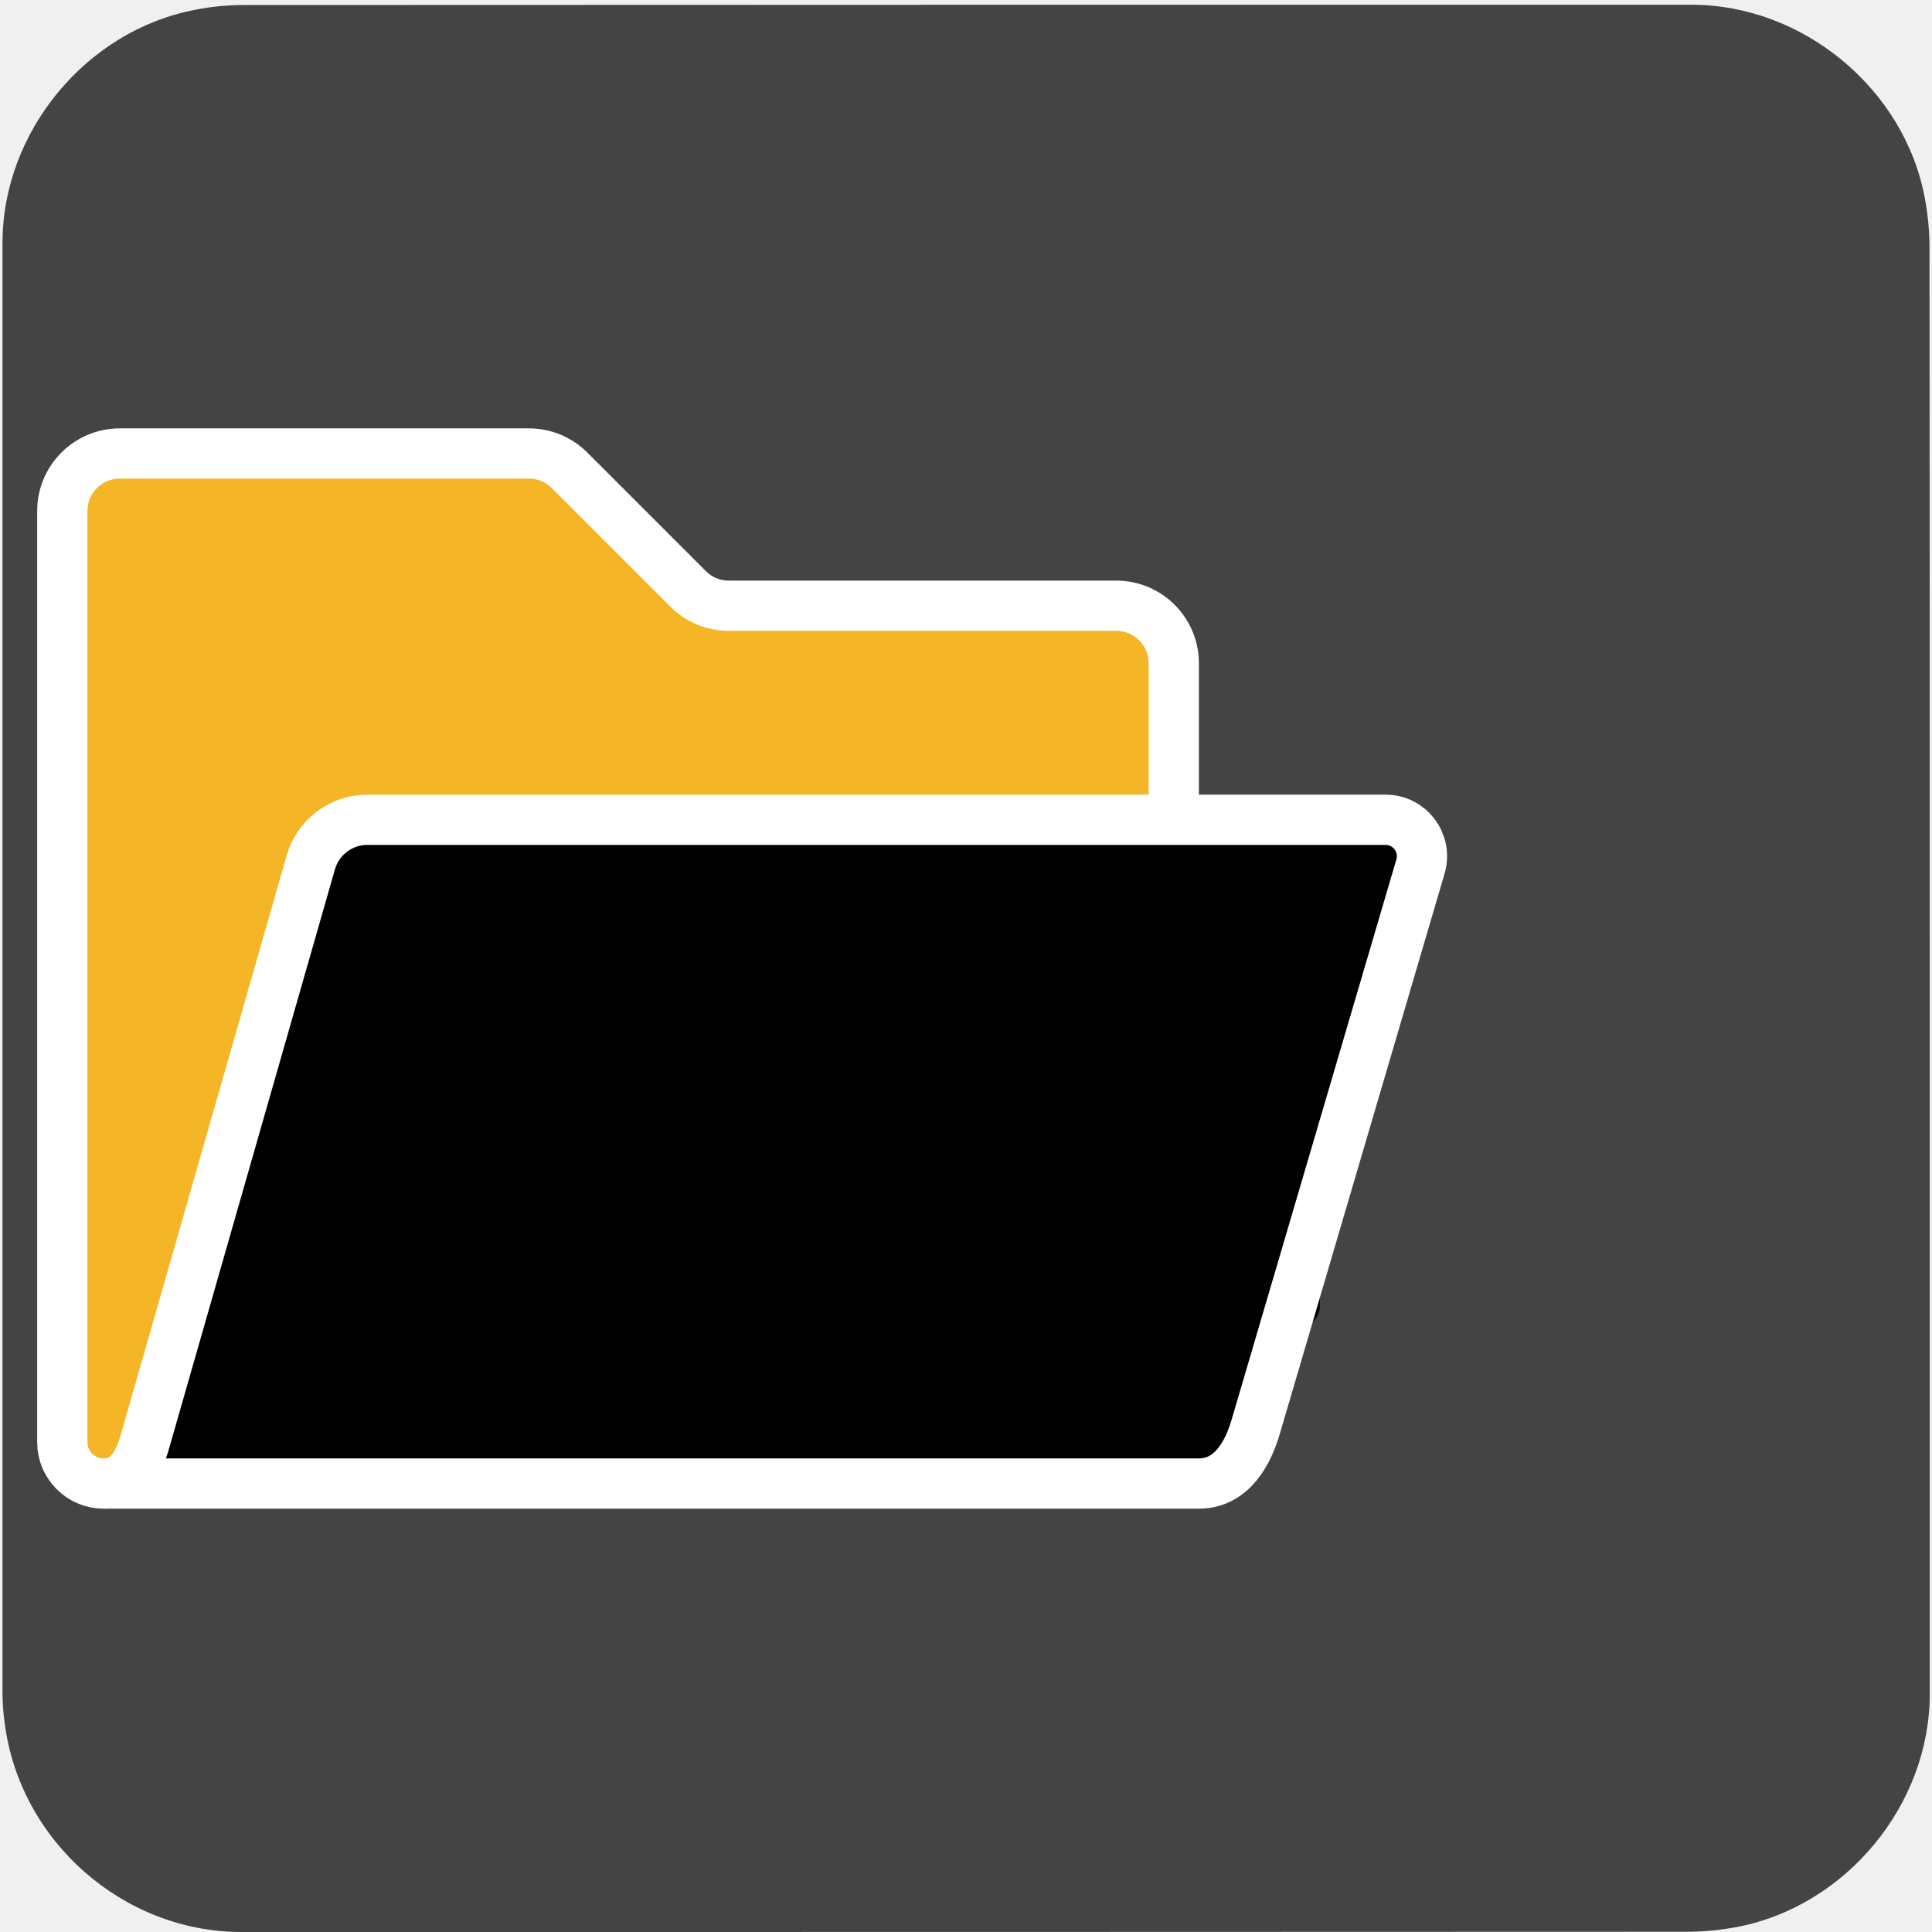
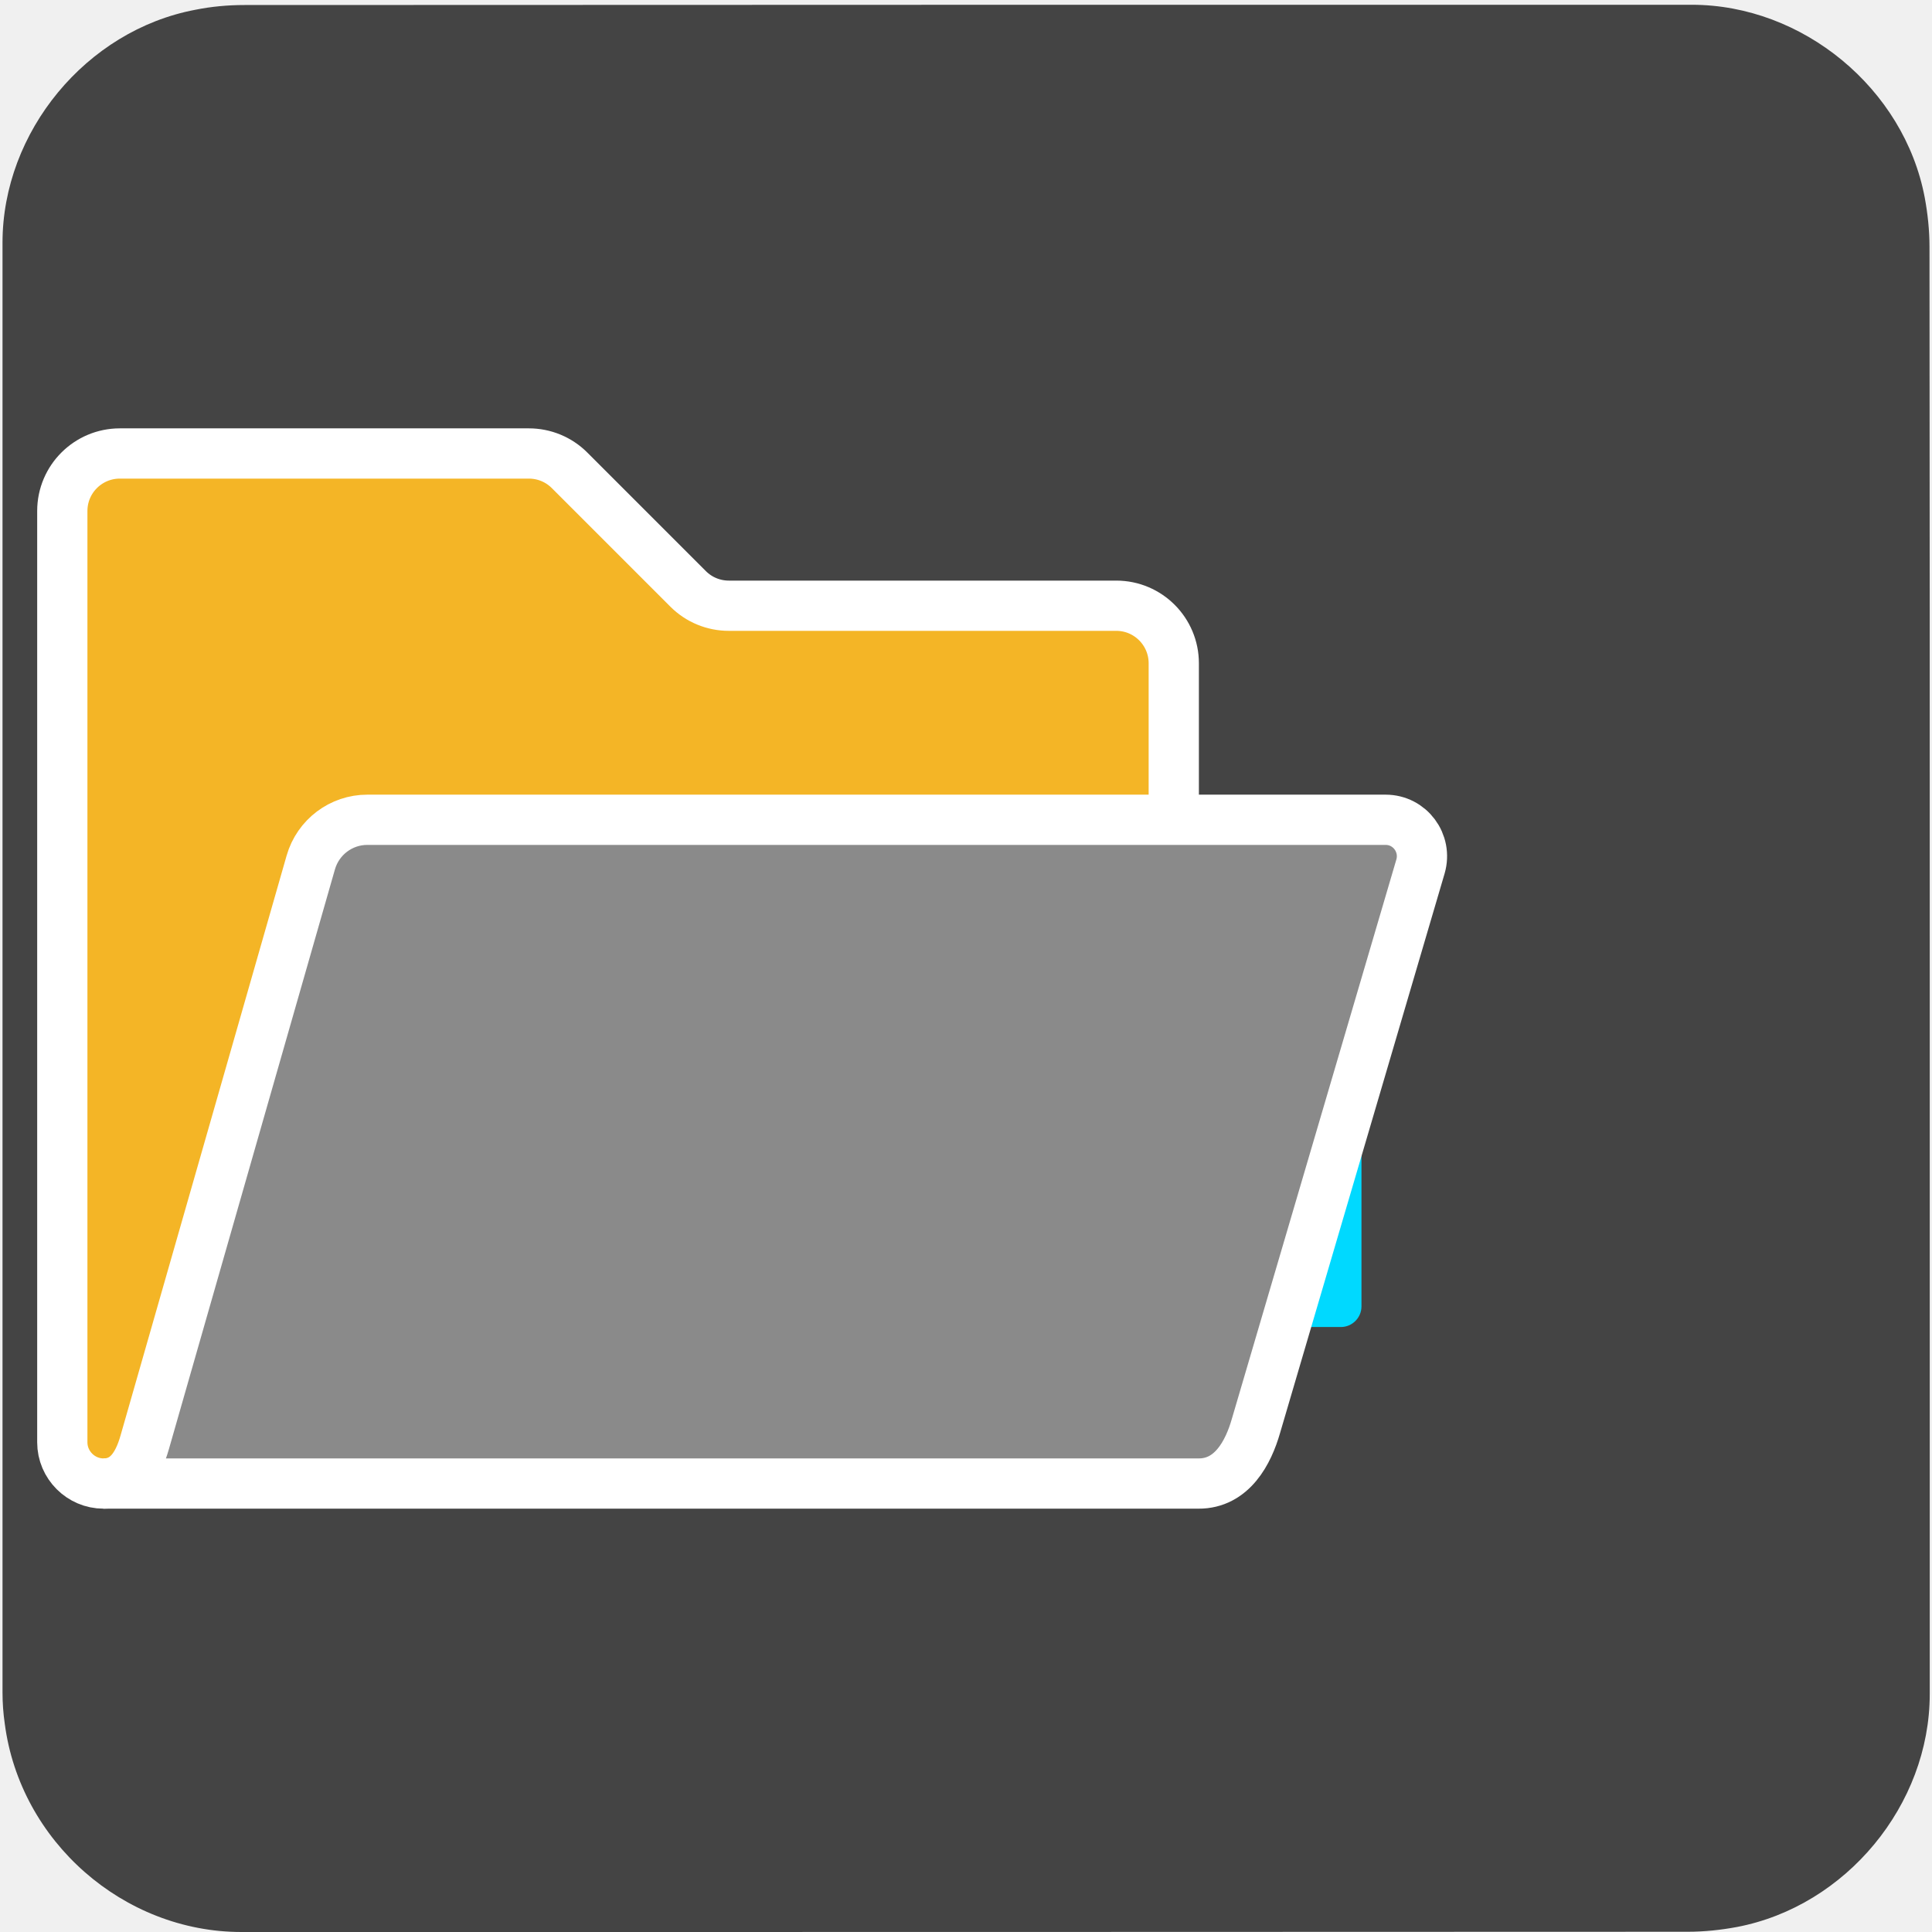
<svg xmlns="http://www.w3.org/2000/svg" viewBox="0 0 769 769" overflow="hidden" preserveAspectRatio="xMidYMid meet" id="eaf-405e-0">
  <defs>
    <clipPath id="eaf-405e-1">
      <rect x="0" y="0" width="769" height="769" />
    </clipPath>
    <style>#eaf-405e-0 * {animation: 6000ms linear infinite normal both running;offset-rotate:0deg}@keyframes eaf-405e-2{0%,100%{transform:none;offset-path:path("m246 385.5l-734.567 0l734.567 0")}}@keyframes eaf-405e-3{0%{animation-timing-function:step-start}0.28%{offset-distance:0%;animation-timing-function:ease-in-out}49.45%{offset-distance:50%;animation-timing-function:ease-in-out}100%{offset-distance:100%}}@keyframes eaf-405e-4{0%,100%{transform:translate(-246px,-385.5px)}}@keyframes eaf-405e-5{0%,100%{transform:none;offset-path:path("m1663.167 385.45l-1288.534 0l1288.534 0")}}@keyframes eaf-405e-6{0%{offset-distance:0%;animation-timing-function:ease-in-out}49.45%{offset-distance:50%;animation-timing-function:ease-in-out}100%{offset-distance:100%}}@keyframes eaf-405e-7{0%,100%{transform:translate(-1109.2px,-385.45px)}}@keyframes eaf-405e-8{0%{opacity:0}49.17%{opacity:0;animation-timing-function:ease-in-out}49.45%,100%{opacity:1}}@keyframes eaf-405e-9{0%{opacity:1}49.17%{opacity:1;animation-timing-function:ease-in-out}49.45%,100%{opacity:0}}@keyframes eaf-405e-10{0%,100%{transform:none;offset-path:path("m1605.372 458.4l-1288.534 0l1288.534 0")}}@keyframes eaf-405e-11{0%,100%{transform:translate(-1051.405px,-458.4003px)}}@keyframes eaf-405e-12{0%,100%{transform:none;offset-path:path("m303.595 458.4l-734.567 0l734.567 0")}}@keyframes eaf-405e-13{0%,100%{transform:translate(-303.595px,-458.4003px)}}</style>
  </defs>
  <g clip-path="url('#eaf-405e-1')" style="isolation: isolate;">
    <g>
      <path fill="#444444" d="m768.1 385.5c0 96.2 0 192.5 0 288.8c0 44.1 -33.3 84.4 -76.7 92.7c-6.4 1.2 -13.1 1.9 -19.6 1.9c-191.9 0.1 -383.8 0.1 -575.7 0.1c-47 0 -88.1 -36.1 -94.2 -82.9c-0.6 -4.1 -0.9 -8.3 -0.9 -12.5c0 -192.4 0 -384.7 0 -577c0 -44.1 33.3 -84.5 76.7 -92.7c6.4 -1.3 13 -1.9 19.6 -1.9c192 -0.1 384.1 -0.1 576.1 -0.1c44.1 0 84.5 33.3 92.7 76.7c1.2 6.4 1.9 13.1 1.9 19.6c0.1 95.8 0.1 191.6 0.1 287.3z" />
      <path fill="#f4b526" stroke="#ffffff" stroke-width="20" stroke-miterlimit="10" d="m467.2 326.3l-316.1 11.7c-10.5 0 -16.6 3.9 -19.4 14l-65.7 224.5c-2.7 9.5 -15.7 14 -24.8 14l0 0c-9 0 -16.4 -7.4 -16.4 -16.4l0 -62.9l0 -257.8l0 -12.3l0 -37.7c0 -12.7 10.3 -22.9 22.9 -22.9l162.8 0c6.1 0 11.9 2.4 16.2 6.7l47.2 47.2c4.3 4.3 10.1 6.7 16.2 6.7l154.2 0c12.7 0 22.9 10.3 22.9 22.9l0 7.8c0 0 0 54.5 0 54.5z" transform="translate(0 0)" style="animation-name: eaf-405e-2, eaf-405e-3, eaf-405e-4; animation-composition: replace, add, add;" />
      <path fill="#f4b526" stroke="#ffffff" stroke-width="20" stroke-miterlimit="10" d="m888 271.8l0 -7.8c0 -12.7 10.3 -22.9 22.9 -22.9l154.2 0c6.1 0 11.9 -2.4 16.2 -6.7l47.2 -47.2c4.3 -4.3 10.1 -6.7 16.2 -6.7l162.8 0c12.7 0 22.9 10.3 22.9 22.9l0 37.7l0 12.3l0 257.7l0 62.9c0 9 -7.4 16.4 -16.4 16.4l0 0c-9 0 -22.1 -4.5 -24.8 -14l-65.6 -224.4c-2.9 -10.1 -9 -14 -19.4 -14l-316.2 -11.7c0 0 0 -54.5 0 -54.5z" transform="translate(553.9669 0)" style="animation-name: eaf-405e-5, eaf-405e-6, eaf-405e-7; animation-composition: replace, add, add;" />
      <g opacity="0" style="animation-name: eaf-405e-8;">
-         <rect fill="#000000" width="61.9" height="139.6" transform="translate(223.6 388.6)" />
-         <path fill="#000000" d="m175.2 388.6l-63.9 0c-4.5 0 -8.2 3.7 -8.2 8.2l0 123.2c0 4.5 3.7 8.2 8.2 8.2l63.9 0l0 -139.6z" />
-         <path fill="#000000" d="m528.5 449.9l-147 -128.1c-4.6 -4 -11.8 -0.7 -11.8 5.4l0 61.4l-35.7 0l0 139.6l35.7 0l0 61.4c0 6.1 7.2 9.4 11.8 5.4l147 -128.1c5.1 -4.5 5.1 -12.5 0 -17z" />
+         <rect width="61.9" height="139.6" transform="translate(223.6 388.6)" style="fill: rgb(31, 235, 0);" />
+         <path d="m175.2 388.6l-63.9 0c-4.5 0 -8.2 3.7 -8.2 8.2l0 123.2c0 4.5 3.7 8.2 8.2 8.2l63.9 0l0 -139.6z" style="fill: rgb(31, 235, 0);" />
+         <path d="m528.5 449.9l-147 -128.1c-4.6 -4 -11.8 -0.7 -11.8 5.4l0 61.4l-35.7 0l0 139.6l35.7 0l0 61.4c0 6.1 7.2 9.4 11.8 5.4l147 -128.1c5.1 -4.5 5.1 -12.5 0 -17z" style="fill: rgb(31, 235, 0);" />
      </g>
      <g transform="matrix(-1 0 0 -1 628.4249 916.8)" style="animation-name: eaf-405e-9;">
-         <rect fill="#000000" width="61.9" height="139.6" transform="translate(223.6 388.6)" />
-         <path fill="#000000" d="m175.2 388.6l-63.9 0c-4.5 0 -8.2 3.7 -8.2 8.2l0 123.2c0 4.5 3.7 8.2 8.2 8.2l63.9 0l0 -139.6z" />
-         <path fill="#000000" d="m528.5 449.9l-147 -128.1c-4.6 -4 -11.8 -0.7 -11.8 5.4l0 61.4l-35.7 0l0 139.6l35.7 0l0 61.4c0 6.1 7.2 9.4 11.8 5.4l147 -128.1c5.1 -4.5 5.1 -12.5 0 -17z" />
+         <rect width="61.9" height="139.6" transform="translate(223.6 388.6)" style="fill: rgb(0, 217, 255);" />
+         <path d="M 158.614 388.6 L 94.714 388.6 C 90.214 388.6 86.514 392.3 86.514 396.8 L 86.514 520 C 86.514 524.5 90.214 528.2 94.714 528.2 L 158.614 528.2 L 158.614 388.6 Z" style="fill: rgb(0, 217, 255);" />
+         <path d="m528.5 449.9l-147 -128.1c-4.6 -4 -11.8 -0.7 -11.8 5.4l0 61.4l-35.7 0l0 139.6l35.7 0l0 61.4c0 6.1 7.2 9.4 11.8 5.4l147 -128.1c5.1 -4.5 5.1 -12.5 0 -17z" style="fill: rgb(0, 217, 255);" />
      </g>
-       <path fill="#000000" stroke="#ffffff" stroke-width="20" stroke-miterlimit="10" d="m878 590.5c-13.4 0.1 -19.9 -12.3 -22.9 -22.9l-65.5 -222.7c-2.7 -9.3 4.2 -18.6 13.9 -18.6l405.3 0c10.5 0 19.7 6.9 22.5 17l66.1 230.8c2.7 9.5 7.4 16.4 16.4 16.4l0 0l-435.8 0z" transform="translate(553.9669 0)" style="animation-name: eaf-405e-10, eaf-405e-6, eaf-405e-11; animation-composition: replace, add, add;" />
-       <path fill="#000000" stroke="#ffffff" stroke-width="20" stroke-miterlimit="10" d="m41.2 590.5l0 0c9 0 13.7 -6.9 16.4 -16.4l66.1 -230.8c2.9 -10.1 12.1 -17 22.5 -17l405.3 0c9.7 0 16.6 9.3 13.9 18.6l-65.5 222.7c-3 10.5 -9.5 23 -22.9 22.9l-435.8 0z" transform="translate(0 0)" style="animation-name: eaf-405e-12, eaf-405e-6, eaf-405e-13; animation-composition: replace, add, add;" />
+       <path stroke="#ffffff" stroke-width="20" stroke-miterlimit="10" d="m878 590.5c-13.4 0.1 -19.9 -12.3 -22.9 -22.9l-65.5 -222.7c-2.7 -9.3 4.2 -18.6 13.9 -18.6l405.3 0c10.5 0 19.7 6.9 22.5 17l66.1 230.8c2.7 9.5 7.4 16.4 16.4 16.4l0 0l-435.8 0z" transform="translate(553.9669 0)" style="animation-name: eaf-405e-10, eaf-405e-6, eaf-405e-11; animation-composition: replace, add, add; fill: rgb(135, 135, 135);" />
+       <path stroke="#ffffff" stroke-width="20" stroke-miterlimit="10" d="m41.2 590.5l0 0c9 0 13.7 -6.9 16.4 -16.4l66.1 -230.8c2.9 -10.1 12.1 -17 22.5 -17l405.3 0c9.7 0 16.6 9.3 13.9 18.6l-65.5 222.7c-3 10.5 -9.5 23 -22.9 22.9l-435.8 0z" transform="translate(0 0)" style="animation-name: eaf-405e-12, eaf-405e-6, eaf-405e-13; animation-composition: replace, add, add; fill: rgb(138, 138, 138);" />
    </g>
  </g>
</svg>
